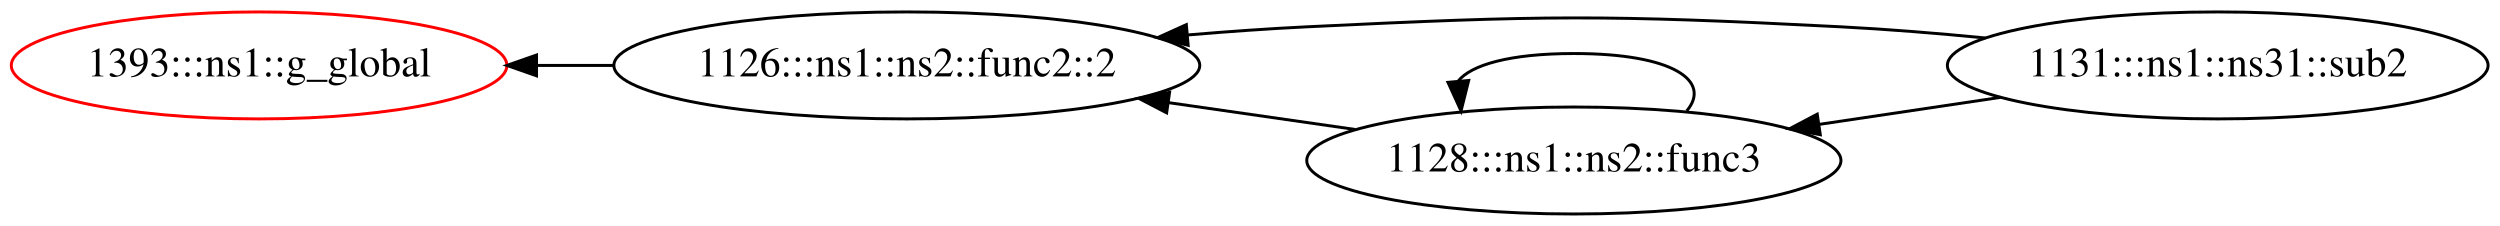
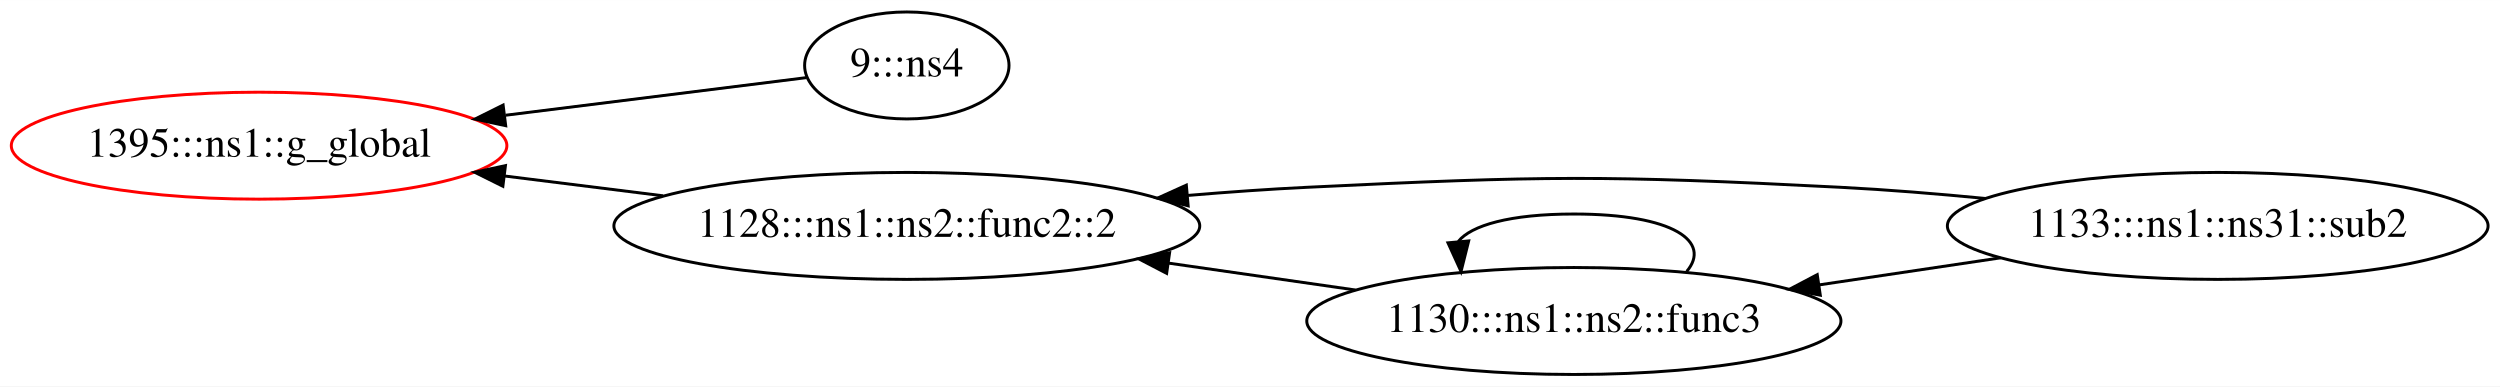
- <svg xmlns="http://www.w3.org/2000/svg" xmlns:xlink="http://www.w3.org/1999/xlink" width="841pt" height="76pt" viewBox="0.00 0.00 841.34 76.00">
-   <g id="graph0" class="graph" transform="scale(1 1) rotate(0) translate(4 72)">
-     <polygon fill="white" stroke="none" points="-4,4 -4,-72 837.336,-72 837.336,4 -4,4" />
+ <svg xmlns="http://www.w3.org/2000/svg" xmlns:xlink="http://www.w3.org/1999/xlink" width="841pt" height="130pt" viewBox="0.00 0.00 841.34 130.00">
+   <g id="graph0" class="graph" transform="scale(1 1) rotate(0) translate(4 126)">
+     <polygon fill="white" stroke="none" points="-4,4 -4,-126 837.336,-126 837.336,4 -4,4" />
    <g id="node1" class="node">
      <g id="a_node1">
        <a xlink:title="::ns1::g_global">
-           <ellipse fill="none" stroke="red" cx="83.193" cy="-50" rx="83.386" ry="18" />
-           <text text-anchor="middle" x="83.193" y="-46.3" font-family="Times,serif" font-size="14.00">1393:::ns1::g_global</text>
+           <ellipse fill="none" stroke="red" cx="83.193" cy="-77" rx="83.386" ry="18" />
+           <text text-anchor="middle" x="83.193" y="-73.3" font-family="Times,serif" font-size="14.00">1395:::ns1::g_global</text>
        </a>
      </g>
    </g>
    <g id="node2" class="node">
      <g id="a_node2">
-         <a xlink:title="::ns1::ns2::func2::2">
-           <ellipse fill="none" stroke="black" cx="301.176" cy="-50" rx="98.583" ry="18" />
-           <text text-anchor="middle" x="301.176" y="-46.3" font-family="Times,serif" font-size="14.00">1126:::ns1::ns2::func2::2</text>
+         <a xlink:title="::ns4">
+           <ellipse fill="none" stroke="black" cx="301.176" cy="-104" rx="34.394" ry="18" />
+           <text text-anchor="middle" x="301.176" y="-100.3" font-family="Times,serif" font-size="14.00">9:::ns4</text>
        </a>
      </g>
    </g>
-     <g id="edge3" class="edge">
-       <path fill="none" stroke="black" d="M202.296,-50C193.805,-50 185.23,-50 176.784,-50" />
-       <polygon fill="black" stroke="black" points="176.559,-46.5 166.559,-50 176.559,-53.5 176.559,-46.5" />
+     <g id="edge6" class="edge">
+       <path fill="none" stroke="black" d="M267.373,-99.899C240.521,-96.543 201.358,-91.647 166.128,-87.243" />
+       <polygon fill="black" stroke="black" points="166.183,-83.722 155.826,-85.955 165.315,-90.668 166.183,-83.722" />
    </g>
    <g id="node3" class="node">
      <g id="a_node3">
-         <a xlink:title="::ns1::ns2::func3">
-           <ellipse fill="none" stroke="black" cx="525.66" cy="-18" rx="89.885" ry="18" />
-           <text text-anchor="middle" x="525.66" y="-14.3" font-family="Times,serif" font-size="14.00">1128:::ns1::ns2::func3</text>
-         </a>
-       </g>
-     </g>
-     <g id="edge4" class="edge">
-       <path fill="none" stroke="black" d="M452.118,-28.434C432.067,-31.318 410.099,-34.477 389.311,-37.467" />
-       <polygon fill="black" stroke="black" points="388.615,-34.031 379.215,-38.919 389.611,-40.96 388.615,-34.031" />
-     </g>
-     <g id="edge1" class="edge">
-       <path fill="none" stroke="black" d="M563.628,-34.664C572.066,-44.625 559.41,-54 525.66,-54 504.039,-54 491.074,-50.153 486.767,-44.768" />
-       <polygon fill="black" stroke="black" points="490.266,-44.941 487.691,-34.664 483.295,-44.304 490.266,-44.941" />
-     </g>
-     <g id="node4" class="node">
-       <g id="a_node4">
-         <a xlink:title="::ns1::ns31::sub2">
-           <ellipse fill="none" stroke="black" cx="742.344" cy="-50" rx="90.984" ry="18" />
-           <text text-anchor="middle" x="742.344" y="-46.3" font-family="Times,serif" font-size="14.00">1131:::ns1::ns31::sub2</text>
+         <a xlink:title="::ns1::ns2::func2::2">
+           <ellipse fill="none" stroke="black" cx="301.176" cy="-50" rx="98.583" ry="18" />
+           <text text-anchor="middle" x="301.176" y="-46.3" font-family="Times,serif" font-size="14.00">1128:::ns1::ns2::func2::2</text>
        </a>
      </g>
    </g>
    <g id="edge5" class="edge">
+       <path fill="none" stroke="black" d="M219.138,-60.131C201.727,-62.307 183.318,-64.608 165.882,-66.788" />
+       <polygon fill="black" stroke="black" points="165.233,-63.342 155.744,-68.055 166.101,-70.288 165.233,-63.342" />
+     </g>
+     <g id="node4" class="node">
+       <g id="a_node4">
+         <a xlink:title="::ns1::ns2::func3">
+           <ellipse fill="none" stroke="black" cx="525.66" cy="-18" rx="89.885" ry="18" />
+           <text text-anchor="middle" x="525.66" y="-14.3" font-family="Times,serif" font-size="14.00">1130:::ns1::ns2::func3</text>
+         </a>
+       </g>
+     </g>
+     <g id="edge1" class="edge">
+       <path fill="none" stroke="black" d="M452.118,-28.434C432.067,-31.318 410.099,-34.477 389.311,-37.467" />
+       <polygon fill="black" stroke="black" points="388.615,-34.031 379.215,-38.919 389.611,-40.96 388.615,-34.031" />
+     </g>
+     <g id="edge3" class="edge">
+       <path fill="none" stroke="black" d="M563.628,-34.664C572.066,-44.625 559.41,-54 525.66,-54 504.039,-54 491.074,-50.153 486.767,-44.768" />
+       <polygon fill="black" stroke="black" points="490.266,-44.941 487.691,-34.664 483.295,-44.304 490.266,-44.941" />
+     </g>
+     <g id="node5" class="node">
+       <g id="a_node5">
+         <a xlink:title="::ns1::ns31::sub2">
+           <ellipse fill="none" stroke="black" cx="742.344" cy="-50" rx="90.984" ry="18" />
+           <text text-anchor="middle" x="742.344" y="-46.3" font-family="Times,serif" font-size="14.00">1133:::ns1::ns31::sub2</text>
+         </a>
+       </g>
+     </g>
+     <g id="edge2" class="edge">
      <path fill="none" stroke="black" d="M664.149,-59.233C648.047,-60.802 631.163,-62.186 615.352,-63 535.731,-67.097 515.6,-66.86 435.968,-63 422.965,-62.37 409.277,-61.397 395.819,-60.261" />
      <polygon fill="black" stroke="black" points="395.855,-56.751 385.588,-59.363 395.244,-63.724 395.855,-56.751" />
    </g>
-     <g id="edge2" class="edge">
+     <g id="edge4" class="edge">
      <path fill="none" stroke="black" d="M669.26,-39.255C649.669,-36.335 628.315,-33.152 608.24,-30.16" />
      <polygon fill="black" stroke="black" points="608.595,-26.674 598.188,-28.662 607.563,-33.598 608.595,-26.674" />
    </g>
  </g>
</svg>
